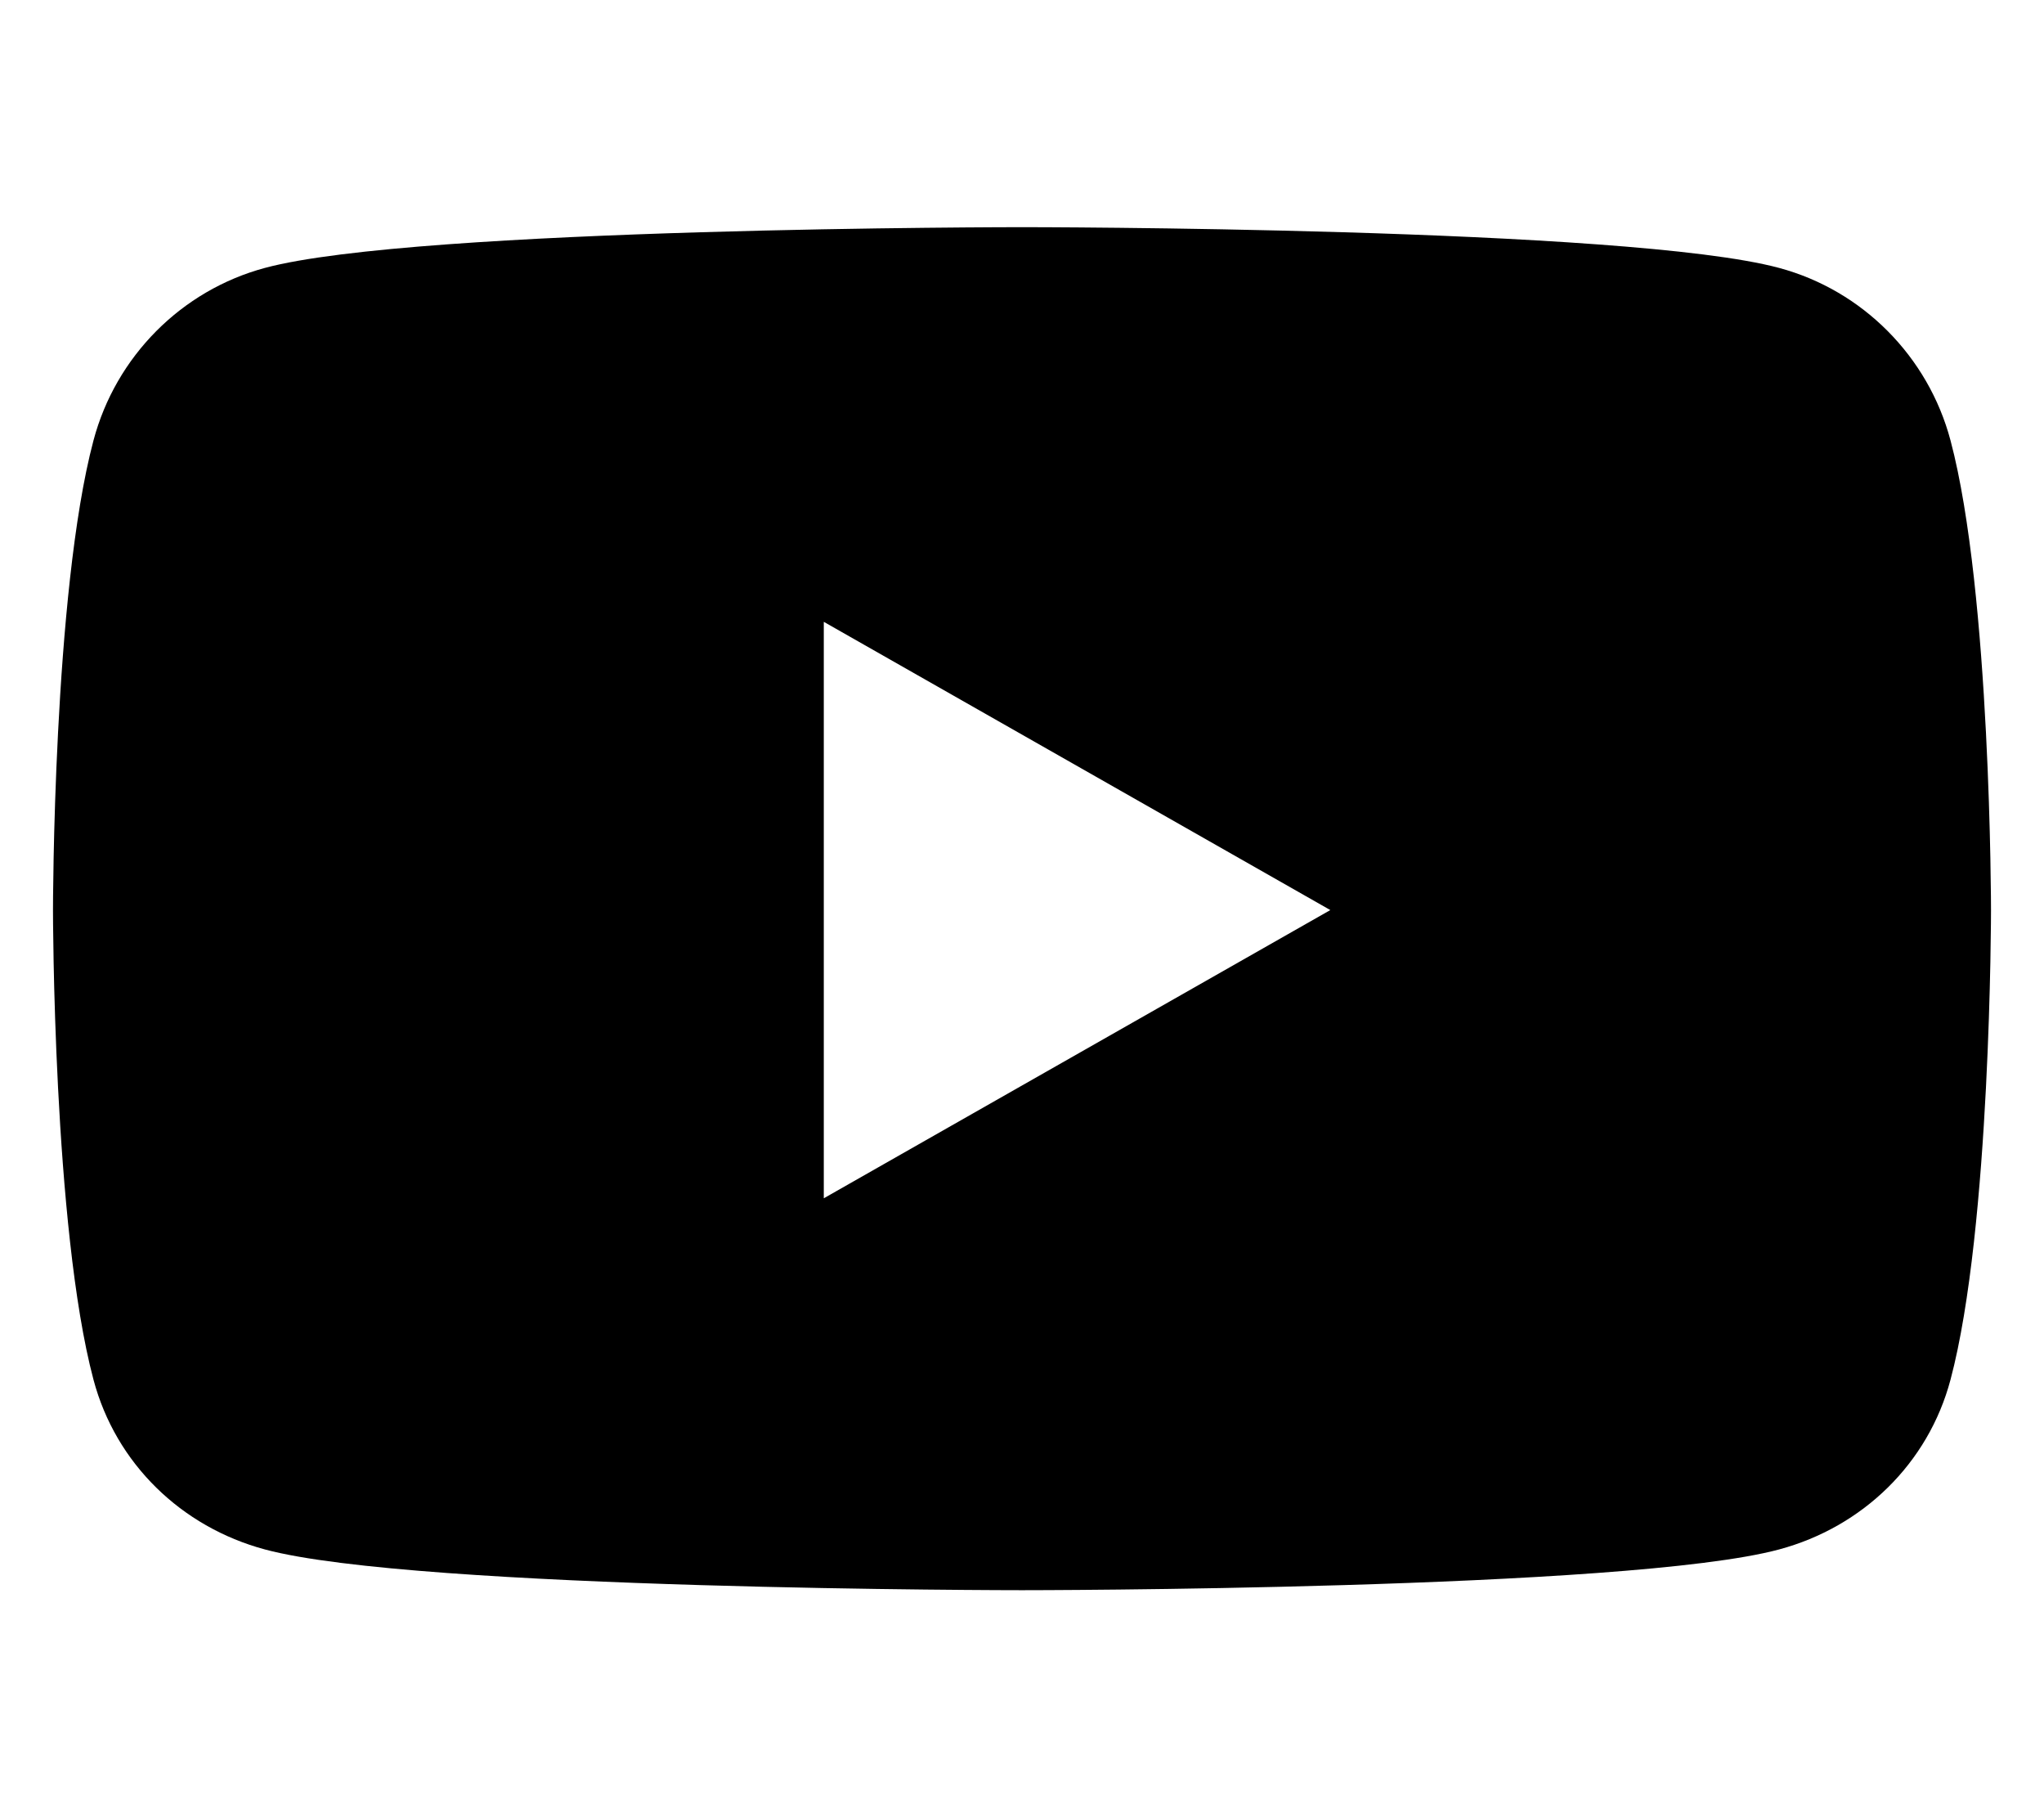
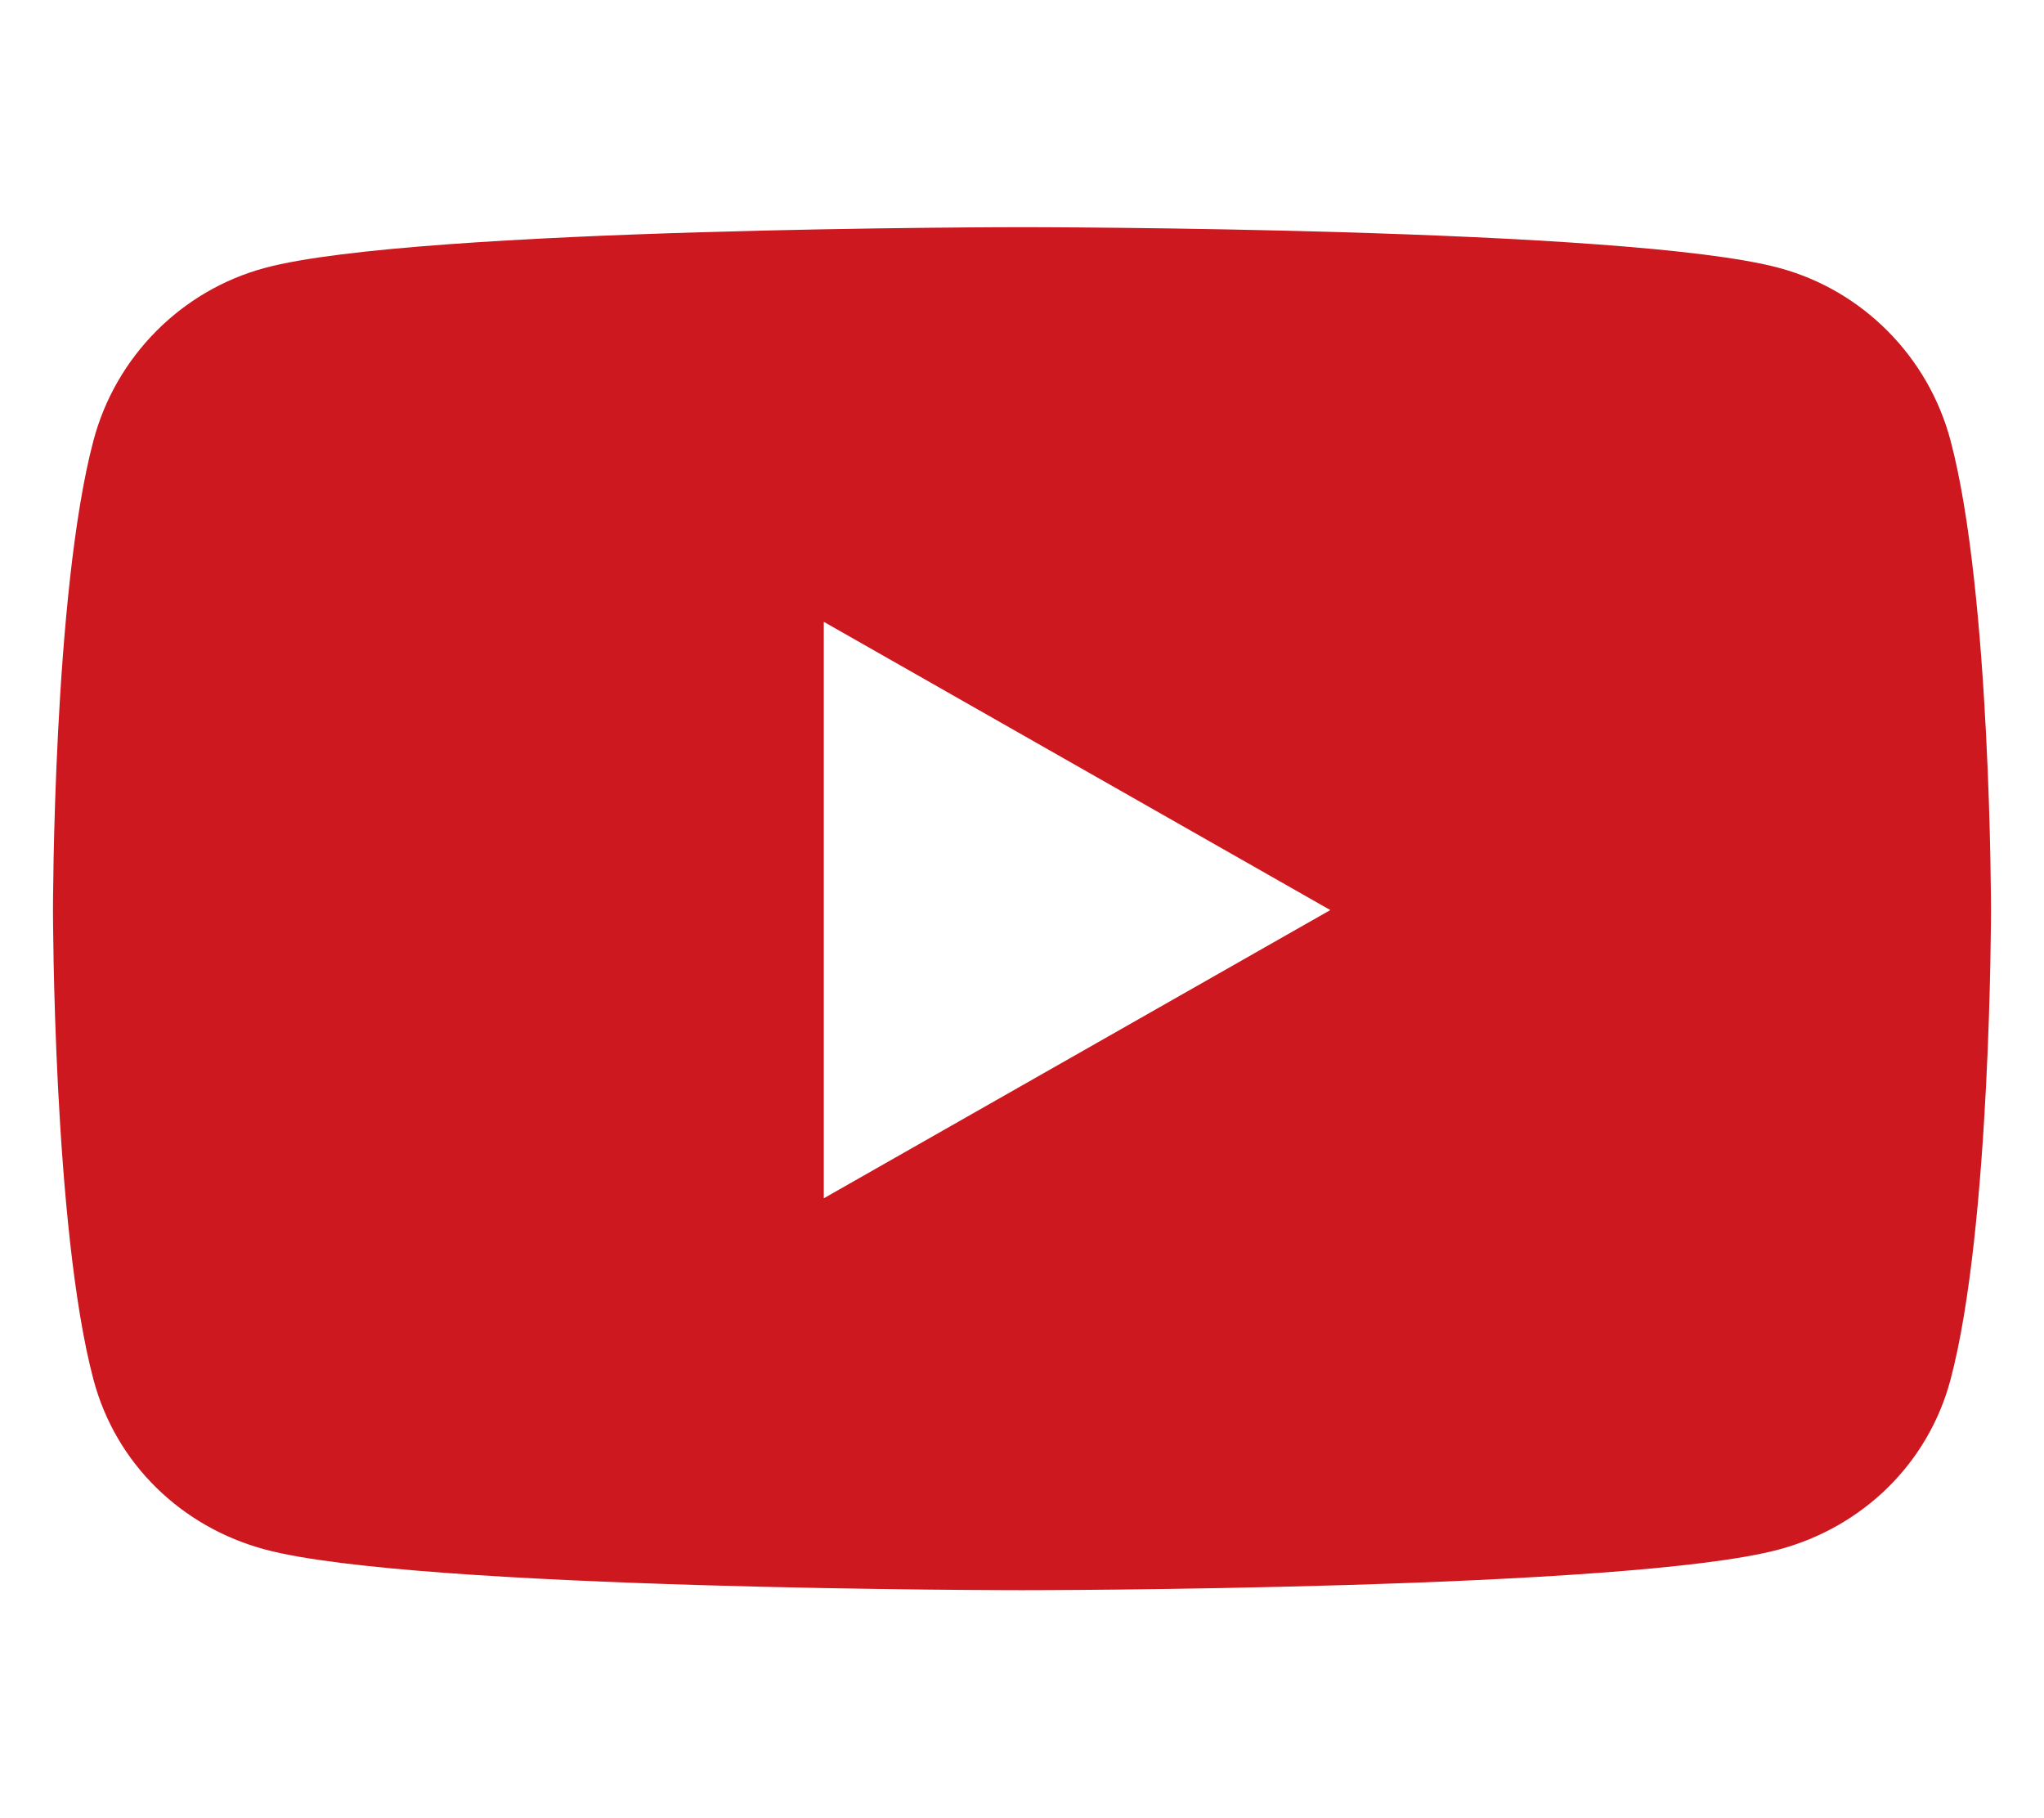
<svg xmlns="http://www.w3.org/2000/svg" viewBox="0 0 576 512">
-   <path d="M549.655 124.083c-6.281-23.65-24.787-42.276-48.284-48.597C458.781 64 288 64 288 64S117.22 64 74.629 75.486c-23.497 6.322-42.003 24.947-48.284 48.597-11.412 42.867-11.412 132.305-11.412 132.305s0 89.438 11.412 132.305c6.281 23.65 24.787 41.5 48.284 47.821C117.22 448 288 448 288 448s170.78 0 213.371-11.486c23.497-6.321 42.003-24.171 48.284-47.821 11.412-42.867 11.412-132.305 11.412-132.305s0-89.438-11.412-132.305zm-317.51 213.508V175.185l142.739 81.205-142.739 81.201z" />
+   <path fill=" #cc181e" d="M549.655 124.083c-6.281-23.65-24.787-42.276-48.284-48.597C458.781 64 288 64 288 64S117.22 64 74.629 75.486c-23.497 6.322-42.003 24.947-48.284 48.597-11.412 42.867-11.412 132.305-11.412 132.305s0 89.438 11.412 132.305c6.281 23.65 24.787 41.5 48.284 47.821C117.22 448 288 448 288 448s170.78 0 213.371-11.486c23.497-6.321 42.003-24.171 48.284-47.821 11.412-42.867 11.412-132.305 11.412-132.305s0-89.438-11.412-132.305zm-317.51 213.508V175.185l142.739 81.205-142.739 81.201z" />
</svg>
